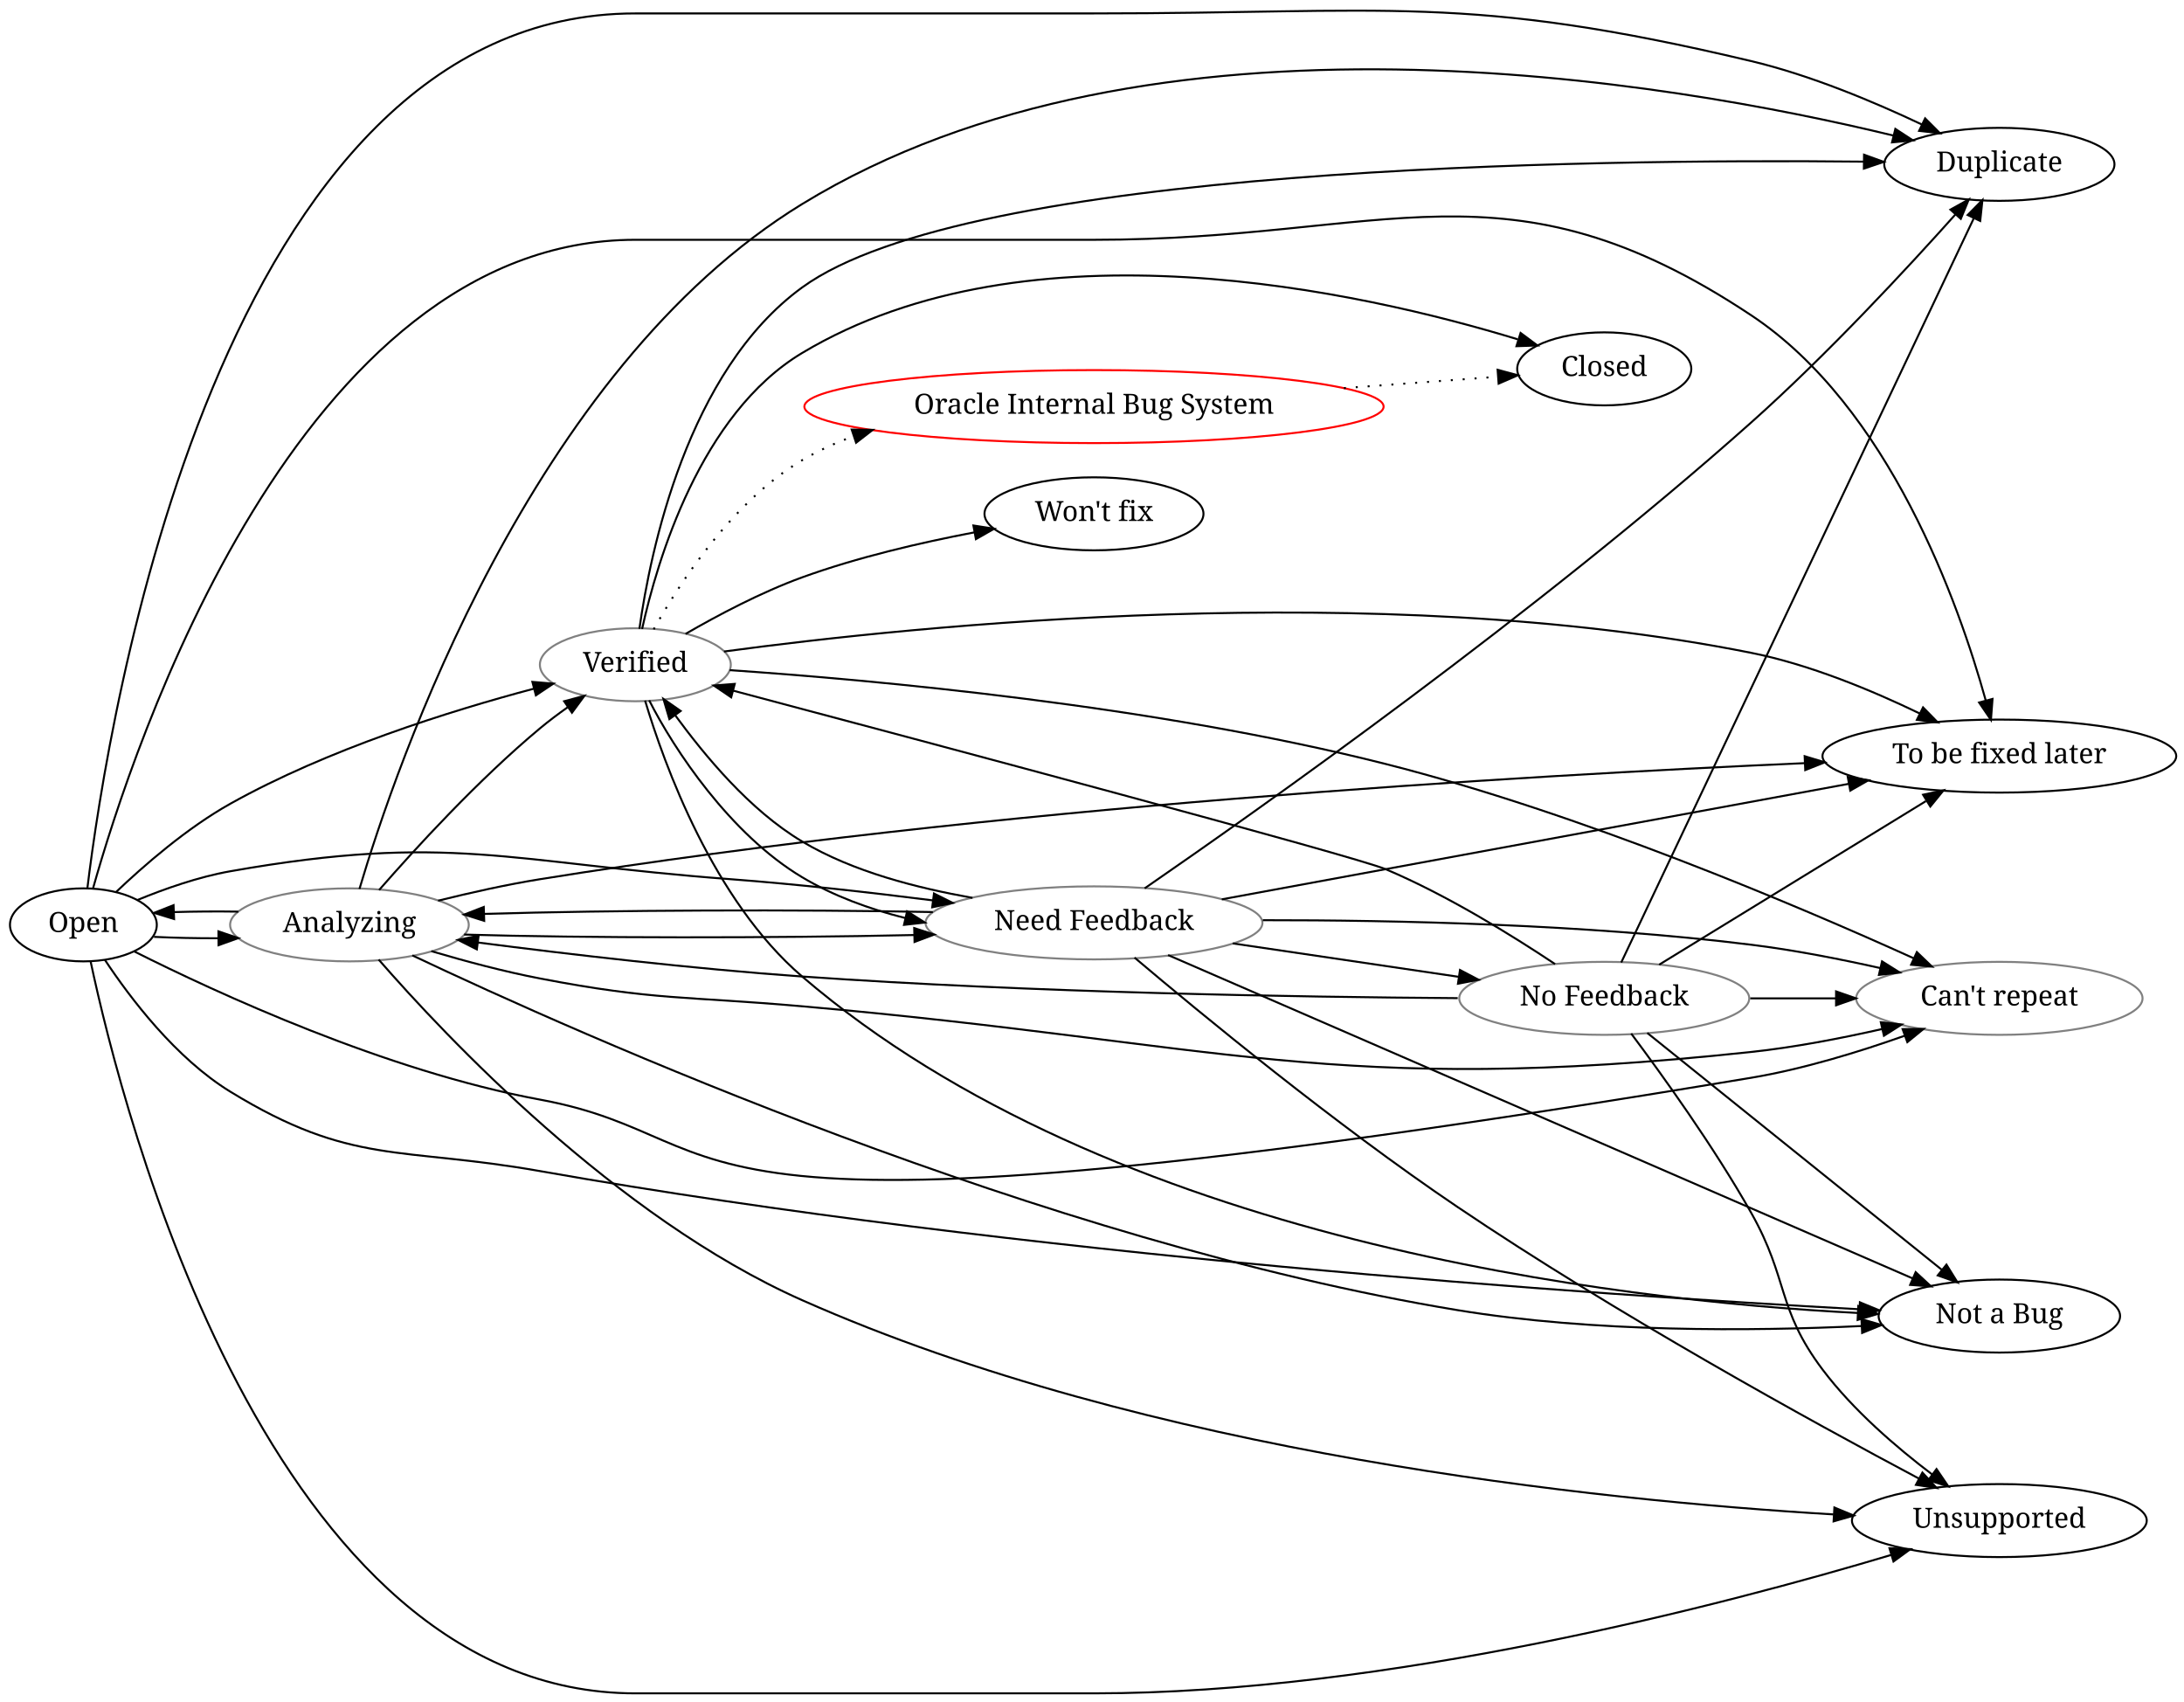
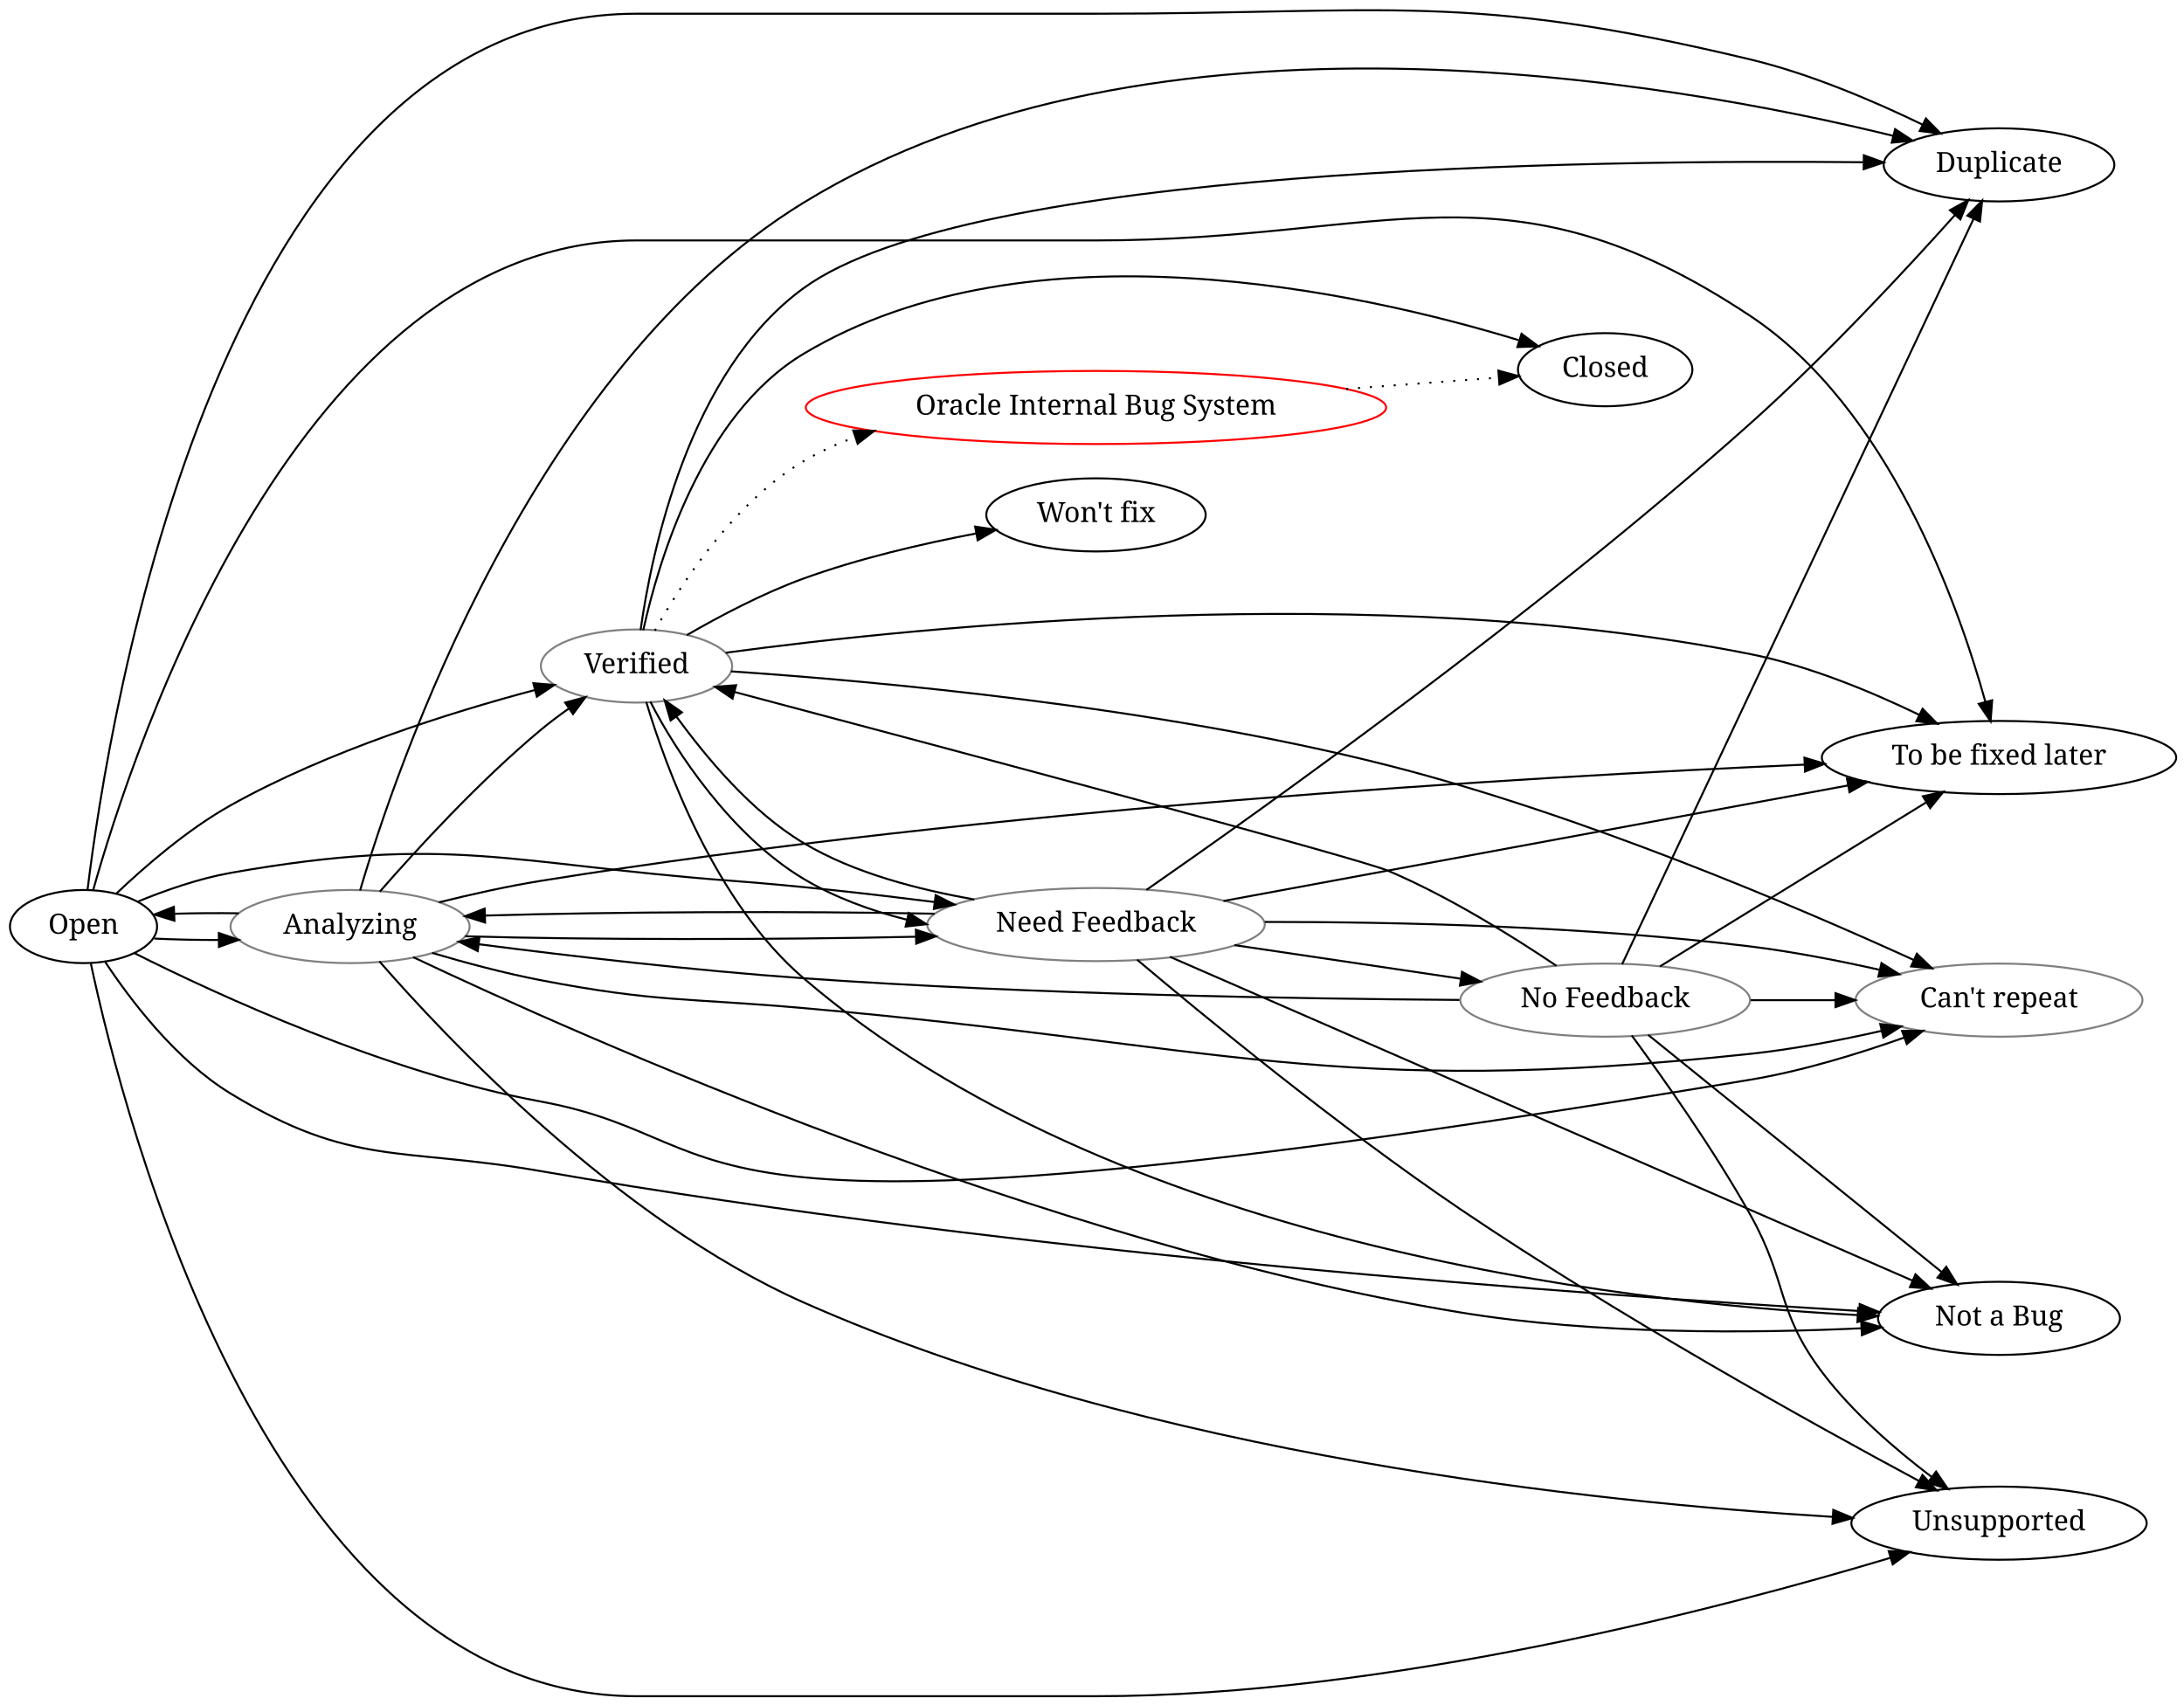
- <svg xmlns="http://www.w3.org/2000/svg" width="1100pt" height="857pt" viewBox="0.00 0.00 1100.00 856.53">
-   <g id="graph1" class="graph" transform="scale(1 1) rotate(0) translate(4 852.525)">
-     <polygon fill="white" stroke="white" points="-4,5 -4,-852.525 1097,-852.525 1097,5 -4,5" />
+ <svg xmlns="http://www.w3.org/2000/svg" width="1098pt" height="857pt" viewBox="0.00 0.00 1098.00 856.80">
+   <g id="graph1" class="graph" transform="scale(1 1) rotate(0) translate(4 852.797)">
+     <polygon fill="white" stroke="white" points="-4,5 -4,-852.797 1095,-852.797 1095,5 -4,5" />
    <g id="node1" class="node">
      <ellipse fill="none" stroke="black" cx="38" cy="-387" rx="36.977" ry="18.385" />
      <text text-anchor="middle" x="38" y="-383.4" font-family="Times Roman,serif" font-size="14.00">Open</text>
    </g>
    <g id="node3" class="node">
-       <ellipse fill="none" stroke="black" cx="1003" cy="-770" rx="57.983" ry="18.385" />
-       <text text-anchor="middle" x="1003" y="-766.4" font-family="Times Roman,serif" font-size="14.00">Duplicate</text>
+       <ellipse fill="none" stroke="black" cx="1001" cy="-770" rx="57.983" ry="18.385" />
+       <text text-anchor="middle" x="1001" y="-766.4" font-family="Times Roman,serif" font-size="14.00">Duplicate</text>
    </g>
    <g id="edge4" class="edge">
-       <path fill="none" stroke="black" d="M39.952,-404.993C50.237,-489.856 105.916,-846 316,-846 316,-846 316,-846 547,-846 694.497,-846 734.499,-856.1 878,-822 907.878,-814.9 939.818,-801.502 963.933,-790.085" />
-       <polygon fill="black" stroke="black" points="965.614,-793.16 973.1,-785.662 962.572,-786.855 965.614,-793.16" />
+       <path fill="none" stroke="black" d="M39.952,-404.993C50.237,-489.856 105.916,-846 316,-846 316,-846 316,-846 547,-846 693.579,-846 733.464,-857.188 876,-823 906.151,-815.768 938.319,-801.975 962.471,-790.273" />
+       <polygon fill="black" stroke="black" points="964.226,-793.31 971.642,-785.744 961.126,-787.034 964.226,-793.31" />
    </g>
    <g id="node4" class="node">
      <ellipse fill="none" stroke="grey" cx="172" cy="-387" rx="60.104" ry="18.385" />
      <text text-anchor="middle" x="172" y="-383.4" font-family="Times Roman,serif" font-size="14.00">Analyzing</text>
    </g>
    <g id="edge2" class="edge">
      <path fill="none" stroke="black" d="M73.558,-380.96C83.531,-380.474 94.706,-380.238 105.849,-380.25" />
      <polygon fill="black" stroke="black" points="106.012,-383.752 116.039,-380.332 106.068,-376.752 106.012,-383.752" />
    </g>
    <g id="node5" class="node">
      <ellipse fill="none" stroke="grey" cx="316" cy="-518" rx="48.083" ry="18.385" />
      <text text-anchor="middle" x="316" y="-514.4" font-family="Times Roman,serif" font-size="14.00">Verified</text>
    </g>
    <g id="edge6" class="edge">
      <path fill="none" stroke="black" d="M54.344,-403.444C68.544,-416.961 90.204,-435.809 112,-448 160.86,-475.329 222.232,-494.612 264.835,-505.926" />
      <polygon fill="black" stroke="black" points="264.145,-509.363 274.704,-508.494 265.907,-502.589 264.145,-509.363" />
    </g>
    <g id="node6" class="node">
-       <ellipse fill="none" stroke="black" cx="1003" cy="-472" rx="89.096" ry="18.385" />
-       <text text-anchor="middle" x="1003" y="-468.4" font-family="Times Roman,serif" font-size="14.00">To be fixed later</text>
+       <ellipse fill="none" stroke="black" cx="1001" cy="-472" rx="89.096" ry="18.385" />
+       <text text-anchor="middle" x="1001" y="-468.4" font-family="Times Roman,serif" font-size="14.00">To be fixed later</text>
    </g>
    <g id="edge8" class="edge">
-       <path fill="none" stroke="black" d="M42.77,-405.063C62.715,-476.049 146.388,-732 316,-732 316,-732 316,-732 547,-732 695.077,-732 754.639,-775.909 878,-694 947.689,-647.728 982.632,-548.663 996.133,-500.062" />
-       <polygon fill="black" stroke="black" points="999.563,-500.784 998.764,-490.22 992.8,-498.977 999.563,-500.784" />
+       <path fill="none" stroke="black" d="M42.77,-405.063C62.715,-476.049 146.388,-732 316,-732 316,-732 316,-732 547,-732 694.194,-732 753.403,-775.463 876,-694 945.673,-647.704 980.623,-548.651 994.13,-500.057" />
+       <polygon fill="black" stroke="black" points="997.559,-500.781 996.761,-490.216 990.797,-498.972 997.559,-500.781" />
    </g>
    <g id="node8" class="node">
-       <ellipse fill="none" stroke="grey" cx="1003" cy="-350" rx="72.125" ry="18.385" />
-       <text text-anchor="middle" x="1003" y="-346.4" font-family="Times Roman,serif" font-size="14.00">Can't repeat</text>
+       <ellipse fill="none" stroke="grey" cx="1001" cy="-350" rx="72.125" ry="18.385" />
+       <text text-anchor="middle" x="1001" y="-346.4" font-family="Times Roman,serif" font-size="14.00">Can't repeat</text>
    </g>
    <g id="edge10" class="edge">
-       <path fill="none" stroke="black" d="M63.65,-373.595C105.206,-352.714 190.433,-313.332 268,-299 381.003,-278.12 301.984,-213.76 878,-310 904.154,-314.37 932.361,-323.033 955.349,-331.183" />
-       <polygon fill="black" stroke="black" points="954.267,-334.513 964.861,-334.63 956.652,-327.932 954.267,-334.513" />
+       <path fill="none" stroke="black" d="M63.65,-373.595C105.206,-352.714 190.433,-313.332 268,-299 380.613,-278.192 305.053,-214.582 876,-310 902.154,-314.371 930.361,-323.034 953.349,-331.184" />
+       <polygon fill="black" stroke="black" points="952.266,-334.514 962.861,-334.631 954.652,-327.933 952.266,-334.514" />
    </g>
    <g id="node10" class="node">
      <ellipse fill="none" stroke="grey" cx="547" cy="-388" rx="84.853" ry="18.385" />
      <text text-anchor="middle" x="547" y="-384.4" font-family="Times Roman,serif" font-size="14.00">Need Feedback</text>
    </g>
    <g id="edge12" class="edge">
      <path fill="none" stroke="black" d="M65.127,-399.488C78.858,-405.134 95.974,-411.168 112,-414 222.305,-433.495 252.301,-418.39 364,-410 397.4,-407.491 434.081,-403.356 465.776,-399.344" />
      <polygon fill="black" stroke="black" points="466.408,-402.792 475.881,-398.048 465.517,-395.849 466.408,-402.792" />
    </g>
    <g id="node11" class="node">
-       <ellipse fill="none" stroke="black" cx="1003" cy="-190" rx="60.811" ry="18.385" />
-       <text text-anchor="middle" x="1003" y="-186.4" font-family="Times Roman,serif" font-size="14.00">Not a Bug</text>
+       <ellipse fill="none" stroke="black" cx="1001" cy="-190" rx="60.811" ry="18.385" />
+       <text text-anchor="middle" x="1001" y="-186.4" font-family="Times Roman,serif" font-size="14.00">Not a Bug</text>
    </g>
    <g id="edge14" class="edge">
-       <path fill="none" stroke="black" d="M48.808,-369.404C61.544,-350.173 84.492,-319.858 112,-303 173.028,-265.6 197.517,-275.462 268,-263 509.585,-220.286 800.587,-200.644 932.215,-193.445" />
-       <polygon fill="black" stroke="black" points="932.757,-196.921 942.554,-192.888 932.38,-189.931 932.757,-196.921" />
+       <path fill="none" stroke="black" d="M48.56,-369.72C61.232,-350.48 84.276,-319.876 112,-303 173.047,-265.841 197.597,-276.288 268,-264 509.06,-221.926 799.205,-201.409 930.433,-193.727" />
+       <polygon fill="black" stroke="black" points="930.959,-197.203 940.74,-193.131 930.555,-190.214 930.959,-197.203" />
    </g>
    <g id="node12" class="node">
-       <ellipse fill="none" stroke="black" cx="1003" cy="-87" rx="74.246" ry="18.385" />
-       <text text-anchor="middle" x="1003" y="-83.4" font-family="Times Roman,serif" font-size="14.00">Unsupported</text>
+       <ellipse fill="none" stroke="black" cx="1001" cy="-87" rx="74.246" ry="18.385" />
+       <text text-anchor="middle" x="1001" y="-83.4" font-family="Times Roman,serif" font-size="14.00">Unsupported</text>
    </g>
    <g id="edge16" class="edge">
-       <path fill="none" stroke="black" d="M41.58,-368.853C57.824,-292.342 131.935,-0 316,-0 316,-0 316,-0 547,-0 694.298,-0 863.693,-44.342 948.559,-69.713" />
-       <polygon fill="black" stroke="black" points="947.65,-73.095 958.235,-72.634 949.673,-66.394 947.65,-73.095" />
+       <path fill="none" stroke="black" d="M41.58,-368.853C57.824,-292.342 131.935,-0 316,-0 316,-0 316,-0 547,-0 693.481,-0 861.873,-44.226 946.469,-69.613" />
+       <polygon fill="black" stroke="black" points="945.532,-72.986 956.117,-72.536 947.562,-66.287 945.532,-72.986" />
    </g>
    <g id="node2" class="node">
-       <ellipse fill="none" stroke="black" cx="804" cy="-667" rx="43.841" ry="18.385" />
-       <text text-anchor="middle" x="804" y="-663.4" font-family="Times Roman,serif" font-size="14.00">Closed</text>
+       <ellipse fill="none" stroke="black" cx="803" cy="-667" rx="43.841" ry="18.385" />
+       <text text-anchor="middle" x="803" y="-663.4" font-family="Times Roman,serif" font-size="14.00">Closed</text>
    </g>
    <g id="edge18" class="edge">
      <path fill="none" stroke="black" d="M116.039,-393.668C105.255,-393.83 94.078,-393.752 83.669,-393.436" />
      <polygon fill="black" stroke="black" points="83.687,-389.934 73.558,-393.04 83.413,-396.929 83.687,-389.934" />
    </g>
    <g id="edge20" class="edge">
-       <path fill="none" stroke="black" d="M177.043,-405.095C195.152,-466.282 263.207,-666.283 400,-750 575.873,-857.634 837.823,-811.561 949.475,-784.527" />
-       <polygon fill="black" stroke="black" points="950.616,-787.85 959.485,-782.056 948.938,-781.054 950.616,-787.85" />
+       <path fill="none" stroke="black" d="M177.029,-405.139C195.096,-466.473 263.03,-666.966 400,-751 575.162,-858.465 836.312,-811.892 947.632,-784.635" />
+       <polygon fill="black" stroke="black" points="948.758,-787.961 957.613,-782.144 947.063,-781.17 948.758,-787.961" />
    </g>
    <g id="edge22" class="edge">
      <path fill="none" stroke="black" d="M186.953,-404.559C205.03,-425.257 236.908,-460.108 268,-486 272.329,-489.605 277.073,-493.171 281.841,-496.541" />
      <polygon fill="black" stroke="black" points="280.132,-499.612 290.364,-502.36 284.079,-493.831 280.132,-499.612" />
    </g>
    <g id="edge24" class="edge">
-       <path fill="none" stroke="black" d="M216.649,-399.178C232.73,-403.17 251.08,-407.275 268,-410 494.179,-446.42 763.178,-462.216 904.696,-468.427" />
-       <polygon fill="black" stroke="black" points="904.936,-471.94 915.078,-468.875 905.239,-464.947 904.936,-471.94" />
+       <path fill="none" stroke="black" d="M216.65,-399.176C232.73,-403.168 251.08,-407.273 268,-410 493.563,-446.347 761.831,-462.172 902.963,-468.407" />
+       <polygon fill="black" stroke="black" points="903.175,-471.919 913.317,-468.857 903.479,-464.926 903.175,-471.919" />
    </g>
    <g id="edge26" class="edge">
-       <path fill="none" stroke="black" d="M213.218,-373.762C230.052,-368.788 249.808,-363.497 268,-360 325.935,-348.863 341.231,-351.163 400,-346 611.874,-327.387 666.512,-300.42 878,-323 899.723,-325.319 923.214,-329.845 943.905,-334.538" />
-       <polygon fill="black" stroke="black" points="943.284,-337.986 953.817,-336.846 944.871,-331.169 943.284,-337.986" />
+       <path fill="none" stroke="black" d="M213.218,-373.762C230.052,-368.788 249.808,-363.497 268,-360 325.935,-348.863 341.231,-351.163 400,-346 610.99,-327.465 665.395,-300.514 876,-323 897.723,-325.319 921.214,-329.845 941.905,-334.538" />
+       <polygon fill="black" stroke="black" points="941.284,-337.986 951.817,-336.846 942.871,-331.169 941.284,-337.986" />
    </g>
    <g id="edge28" class="edge">
      <path fill="none" stroke="black" d="M229.772,-382.118C290.182,-380.321 385.832,-380.296 456.322,-381.882" />
      <polygon fill="black" stroke="black" points="456.451,-385.386 466.532,-382.128 456.62,-378.388 456.451,-385.386" />
    </g>
    <g id="edge30" class="edge">
-       <path fill="none" stroke="black" d="M203.686,-371.624C287.252,-332.048 521.536,-227.378 730,-193 798.572,-181.692 878.15,-182.353 933.633,-184.982" />
-       <polygon fill="black" stroke="black" points="933.539,-188.482 943.704,-185.494 933.894,-181.491 933.539,-188.482" />
+       <path fill="none" stroke="black" d="M203.687,-371.625C287.252,-332.052 521.538,-227.387 730,-193 797.96,-181.79 876.811,-182.419 931.875,-185.013" />
+       <polygon fill="black" stroke="black" points="931.708,-188.509 941.872,-185.518 932.061,-181.518 931.708,-188.509" />
    </g>
    <g id="edge32" class="edge">
-       <path fill="none" stroke="black" d="M186.714,-369.524C220.149,-331.142 306.241,-239.599 400,-198 574.197,-120.712 799.663,-97.238 919.492,-90.109" />
-       <polygon fill="black" stroke="black" points="919.913,-93.591 929.697,-89.526 919.513,-86.602 919.913,-93.591" />
+       <path fill="none" stroke="black" d="M186.716,-369.528C220.154,-331.155 306.253,-239.627 400,-198 573.38,-121.013 797.726,-97.42 917.282,-90.191" />
+       <polygon fill="black" stroke="black" points="917.684,-93.674 927.464,-89.6 917.278,-86.686 917.684,-93.674" />
    </g>
    <g id="edge34" class="edge">
-       <path fill="none" stroke="black" d="M319.4,-536.007C326.954,-570.292 348.687,-644.258 400,-675 514.467,-743.577 681.867,-705.831 760.348,-681.901" />
-       <polygon fill="black" stroke="black" points="761.866,-685.094 770.368,-678.772 759.779,-678.412 761.866,-685.094" />
+       <path fill="none" stroke="black" d="M319.4,-536.007C326.954,-570.292 348.687,-644.258 400,-675 514.184,-743.408 681.169,-705.744 759.456,-681.867" />
+       <polygon fill="black" stroke="black" points="760.949,-685.068 769.451,-678.746 758.862,-678.386 760.949,-685.068" />
    </g>
    <g id="edge40" class="edge">
-       <path fill="none" stroke="black" d="M318.045,-536.08C323.482,-574.858 342.089,-665.91 400,-708 483.778,-768.891 795.179,-772.8 934.666,-771.354" />
-       <polygon fill="black" stroke="black" points="934.85,-774.852 944.808,-771.236 934.768,-767.852 934.85,-774.852" />
+       <path fill="none" stroke="black" d="M318.046,-536.078C323.485,-574.854 342.096,-665.9 400,-708 483.493,-768.705 793.865,-772.714 932.891,-771.324" />
+       <polygon fill="black" stroke="black" points="933.04,-774.823 943,-771.21 932.962,-767.823 933.04,-774.823" />
    </g>
    <g id="edge42" class="edge">
-       <path fill="none" stroke="black" d="M360.66,-524.66C456.548,-537.616 688.782,-561.788 878,-524 907.606,-518.087 938.972,-505.017 962.878,-493.46" />
-       <polygon fill="black" stroke="black" points="964.57,-496.528 971.982,-488.958 961.467,-490.253 964.57,-496.528" />
+       <path fill="none" stroke="black" d="M360.864,-524.688C456.633,-537.616 687.693,-561.606 876,-524 905.606,-518.087 936.972,-505.017 960.878,-493.46" />
+       <polygon fill="black" stroke="black" points="962.57,-496.528 969.982,-488.958 959.467,-490.253 962.57,-496.528" />
    </g>
    <g id="node7" class="node">
      <ellipse fill="none" stroke="black" cx="547" cy="-594" rx="55.154" ry="18.385" />
      <text text-anchor="middle" x="547" y="-590.4" font-family="Times Roman,serif" font-size="14.00">Won't fix</text>
    </g>
    <g id="edge44" class="edge">
      <path fill="none" stroke="black" d="M341.288,-533.534C357.551,-542.94 379.42,-554.524 400,-562 427.754,-572.082 459.665,-579.5 486.647,-584.641" />
      <polygon fill="black" stroke="black" points="486.259,-588.128 496.728,-586.5 487.529,-581.244 486.259,-588.128" />
    </g>
    <g id="edge38" class="edge">
-       <path fill="none" stroke="black" d="M363.517,-515.279C435.818,-510.343 577.373,-497.55 694,-468 791.814,-443.217 900.932,-396.861 959.752,-370.224" />
-       <polygon fill="black" stroke="black" points="961.449,-373.297 969.097,-365.966 958.546,-366.927 961.449,-373.297" />
+       <path fill="none" stroke="black" d="M363.525,-515.311C435.837,-510.417 577.405,-497.676 694,-468 791.235,-443.251 899.627,-396.883 958.048,-370.234" />
+       <polygon fill="black" stroke="black" points="959.701,-373.326 967.33,-365.974 956.781,-366.965 959.701,-373.326" />
    </g>
    <g id="edge36" class="edge">
      <path fill="none" stroke="black" d="M322.975,-500.066C335.482,-475.325 363.829,-432.597 400,-411 415.705,-401.623 433.818,-394.982 451.847,-390.466" />
      <polygon fill="black" stroke="black" points="452.875,-393.821 461.838,-388.171 451.308,-386.998 452.875,-393.821" />
    </g>
    <g id="edge46" class="edge">
-       <path fill="none" stroke="black" d="M320.903,-499.954C330.608,-467.553 355.293,-399.331 400,-361 555.678,-227.523 808.922,-197.896 931.725,-191.555" />
-       <polygon fill="black" stroke="black" points="931.946,-195.048 941.767,-191.073 931.611,-188.056 931.946,-195.048" />
+       <path fill="none" stroke="black" d="M320.903,-499.954C330.608,-467.553 355.293,-399.331 400,-361 555.2,-227.933 807.586,-198.112 929.969,-191.64" />
+       <polygon fill="black" stroke="black" points="930.162,-195.135 939.977,-191.148 929.818,-188.143 930.162,-195.135" />
    </g>
    <g id="node13" class="node">
      <ellipse fill="none" stroke="red" cx="547" cy="-648" rx="145.872" ry="18.385" />
      <text text-anchor="middle" x="547" y="-644.4" font-family="Times Roman,serif" font-size="14.00">Oracle Internal Bug System</text>
    </g>
    <g id="edge48" class="edge">
      <path fill="none" stroke="black" stroke-dasharray="1,5" d="M325.242,-535.832C338.451,-559.394 365.046,-600.324 400,-621 408.122,-625.804 416.903,-629.788 425.992,-633.088" />
      <polygon fill="black" stroke="black" points="424.966,-636.436 435.56,-636.286 427.185,-629.797 424.966,-636.436" />
    </g>
    <g id="node9" class="node">
-       <ellipse fill="none" stroke="grey" cx="804" cy="-350" rx="73.039" ry="18.385" />
-       <text text-anchor="middle" x="804" y="-346.4" font-family="Times Roman,serif" font-size="14.00">No Feedback</text>
+       <ellipse fill="none" stroke="grey" cx="803" cy="-350" rx="72.832" ry="18.385" />
+       <text text-anchor="middle" x="803" y="-346.4" font-family="Times Roman,serif" font-size="14.00">No Feedback</text>
    </g>
    <g id="edge70" class="edge">
-       <path fill="none" stroke="black" d="M812.551,-368.047C843.87,-434.148 952.448,-663.307 990.057,-742.682" />
-       <polygon fill="black" stroke="black" points="987.036,-744.482 994.481,-752.02 993.362,-741.485 987.036,-744.482" />
+       <path fill="none" stroke="black" d="M811.508,-368.047C842.67,-434.148 950.702,-663.307 988.122,-742.682" />
+       <polygon fill="black" stroke="black" points="985.094,-744.468 992.524,-752.02 991.425,-741.483 985.094,-744.468" />
    </g>
    <g id="edge68" class="edge">
-       <path fill="none" stroke="black" d="M730.186,-350.1C649.118,-350.656 515.135,-352.883 400,-361 344.764,-364.894 282.3,-372.224 236.737,-378.111" />
-       <polygon fill="black" stroke="black" points="236.163,-374.656 226.7,-379.419 237.068,-381.597 236.163,-374.656" />
+       <path fill="none" stroke="black" d="M729.737,-350.104C648.908,-350.66 515.025,-352.887 400,-361 344.764,-364.896 282.3,-372.225 236.737,-378.112" />
+       <polygon fill="black" stroke="black" points="236.163,-374.657 226.7,-379.42 237.068,-381.598 236.163,-374.657" />
    </g>
    <g id="edge72" class="edge">
-       <path fill="none" stroke="black" d="M779.236,-367.254C757.58,-381.689 724.853,-401.96 694,-415 678.611,-421.504 464.135,-478.709 365.271,-504.949" />
-       <polygon fill="black" stroke="black" points="364.274,-501.592 355.506,-507.539 366.07,-508.358 364.274,-501.592" />
+       <path fill="none" stroke="black" d="M778.484,-367.267C757.04,-381.711 724.619,-401.987 694,-415 678.624,-421.535 464.141,-478.724 365.273,-504.954" />
+       <polygon fill="black" stroke="black" points="364.277,-501.597 355.508,-507.544 366.071,-508.363 364.277,-501.597" />
    </g>
    <g id="edge74" class="edge">
-       <path fill="none" stroke="black" d="M831.67,-366.964C866.67,-388.421 927.06,-425.444 965.997,-449.315" />
-       <polygon fill="black" stroke="black" points="964.569,-452.544 974.923,-454.787 968.227,-446.577 964.569,-452.544" />
+       <path fill="none" stroke="black" d="M830.531,-366.964C865.355,-388.421 925.442,-425.444 964.183,-449.315" />
+       <polygon fill="black" stroke="black" points="962.715,-452.521 973.064,-454.787 966.387,-446.562 962.715,-452.521" />
    </g>
    <g id="edge76" class="edge">
-       <path fill="none" stroke="black" d="M877.535,-350C891.523,-350 906.246,-350 920.491,-350" />
-       <polygon fill="black" stroke="black" points="920.762,-353.5 930.762,-350 920.762,-346.5 920.762,-353.5" />
+       <path fill="none" stroke="black" d="M876.165,-350C889.994,-350 904.546,-350 918.635,-350" />
+       <polygon fill="black" stroke="black" points="918.795,-353.5 928.795,-350 918.795,-346.5 918.795,-353.5" />
    </g>
    <g id="edge78" class="edge">
-       <path fill="none" stroke="black" d="M825.675,-332.573C861.676,-303.627 933.814,-245.627 974.101,-213.235" />
-       <polygon fill="black" stroke="black" points="976.352,-215.917 981.952,-206.923 971.966,-210.461 976.352,-215.917" />
+       <path fill="none" stroke="black" d="M824.566,-332.573C860.386,-303.627 932.162,-245.627 972.246,-213.235" />
+       <polygon fill="black" stroke="black" points="974.48,-215.93 980.058,-206.923 970.08,-210.486 974.48,-215.93" />
    </g>
    <g id="edge80" class="edge">
-       <path fill="none" stroke="black" d="M817.564,-332.275C833.22,-311.37 859.221,-275.248 878,-242 896.976,-208.404 890.778,-193.815 914,-163 929.376,-142.596 951.12,-123.901 969.265,-110.158" />
-       <polygon fill="black" stroke="black" points="971.356,-112.965 977.314,-104.204 967.193,-107.337 971.356,-112.965" />
+       <path fill="none" stroke="black" d="M816.356,-332.245C831.778,-311.312 857.406,-275.164 876,-242 894.869,-208.344 888.778,-193.815 912,-163 927.376,-142.596 949.12,-123.901 967.265,-110.158" />
+       <polygon fill="black" stroke="black" points="969.356,-112.965 975.314,-104.204 965.193,-107.337 969.356,-112.965" />
    </g>
    <g id="edge56" class="edge">
-       <path fill="none" stroke="black" d="M572.532,-405.399C629.498,-444.648 770.424,-544.143 878,-640 916.297,-674.125 956.77,-717.814 980.95,-744.849" />
-       <polygon fill="black" stroke="black" points="978.355,-747.198 987.616,-752.344 983.585,-742.546 978.355,-747.198" />
+       <path fill="none" stroke="black" d="M572.363,-405.43C628.956,-444.74 768.975,-544.353 876,-640 914.247,-674.181 954.734,-717.854 978.93,-744.871" />
+       <polygon fill="black" stroke="black" points="976.336,-747.221 985.602,-752.36 981.563,-742.565 976.336,-747.221" />
    </g>
    <g id="edge54" class="edge">
      <path fill="none" stroke="black" d="M465.839,-393.457C398.417,-394.815 303.591,-394.452 240.078,-392.526" />
      <polygon fill="black" stroke="black" points="239.881,-389.018 229.772,-392.19 239.652,-396.014 239.881,-389.018" />
    </g>
    <g id="edge58" class="edge">
      <path fill="none" stroke="black" d="M485.812,-400.6C458.073,-405.581 425.789,-413.602 400,-429 373.401,-444.882 351.033,-472.191 336.083,-492.536" />
      <polygon fill="black" stroke="black" points="333.152,-490.617 330.14,-500.775 338.829,-494.712 333.152,-490.617" />
    </g>
    <g id="edge60" class="edge">
-       <path fill="none" stroke="black" d="M611.367,-399.857C694.458,-415.163 838.832,-441.759 927.158,-458.029" />
-       <polygon fill="black" stroke="black" points="926.645,-461.493 937.113,-459.863 927.913,-454.609 926.645,-461.493" />
+       <path fill="none" stroke="black" d="M611.084,-399.857C693.694,-415.142 837.143,-441.683 925.115,-457.96" />
+       <polygon fill="black" stroke="black" points="924.562,-461.417 935.032,-459.794 925.836,-454.533 924.562,-461.417" />
    </g>
    <g id="edge62" class="edge">
-       <path fill="none" stroke="black" d="M632.019,-389.356C699.073,-389.42 794.831,-387.28 878,-377 899.397,-374.355 922.548,-369.832 943.043,-365.236" />
-       <polygon fill="black" stroke="black" points="943.907,-368.628 952.871,-362.981 942.342,-361.806 943.907,-368.628" />
+       <path fill="none" stroke="black" d="M631.849,-389.327C698.481,-389.366 793.476,-387.208 876,-377 897.397,-374.353 920.548,-369.829 941.042,-365.233" />
+       <polygon fill="black" stroke="black" points="941.906,-368.626 950.871,-362.979 940.341,-361.803 941.906,-368.626" />
    </g>
    <g id="edge52" class="edge">
-       <path fill="none" stroke="black" d="M616.887,-377.667C652.061,-372.466 694.691,-366.162 730.372,-360.887" />
-       <polygon fill="black" stroke="black" points="731.341,-364.281 740.722,-359.356 730.317,-357.357 731.341,-364.281" />
+       <path fill="none" stroke="black" d="M616.615,-377.667C651.787,-372.446 694.444,-366.114 730.069,-360.826" />
+       <polygon fill="black" stroke="black" points="731.021,-364.223 740.399,-359.292 729.993,-357.299 731.021,-364.223" />
    </g>
    <g id="edge64" class="edge">
-       <path fill="none" stroke="black" d="M584.316,-371.797C667.947,-335.483 870.032,-247.736 959.327,-208.963" />
-       <polygon fill="black" stroke="black" points="960.849,-212.118 968.628,-204.925 958.061,-205.697 960.849,-212.118" />
+       <path fill="none" stroke="black" d="M584.153,-371.797C667.417,-335.483 868.615,-247.736 957.519,-208.963" />
+       <polygon fill="black" stroke="black" points="959.012,-212.13 966.779,-204.925 956.213,-205.714 959.012,-212.13" />
    </g>
    <g id="edge66" class="edge">
-       <path fill="none" stroke="black" d="M567.424,-370.509C600.51,-342.533 668.351,-286.634 730,-245 809.579,-191.257 908.23,-137.006 962.486,-108.16" />
-       <polygon fill="black" stroke="black" points="964.246,-111.188 971.444,-103.413 960.969,-105.002 964.246,-111.188" />
+       <path fill="none" stroke="black" d="M567.71,-370.305C600.915,-342.285 668.584,-286.619 730,-245 809.058,-191.426 906.963,-137.112 960.801,-108.21" />
+       <polygon fill="black" stroke="black" points="962.524,-111.258 969.69,-103.454 959.221,-105.085 962.524,-111.258" />
    </g>
    <g id="edge50" class="edge">
-       <path fill="none" stroke="black" stroke-dasharray="1,5" d="M672.865,-657.305C700.217,-659.327 727.728,-661.361 750.438,-663.04" />
-       <polygon fill="black" stroke="black" points="750.286,-666.538 760.517,-663.785 750.802,-659.557 750.286,-666.538" />
+       <path fill="none" stroke="black" stroke-dasharray="1,5" d="M672.75,-657.333C699.835,-659.343 727.053,-661.363 749.554,-663.033" />
+       <polygon fill="black" stroke="black" points="749.311,-666.525 759.543,-663.775 749.829,-659.544 749.311,-666.525" />
    </g>
  </g>
</svg>
